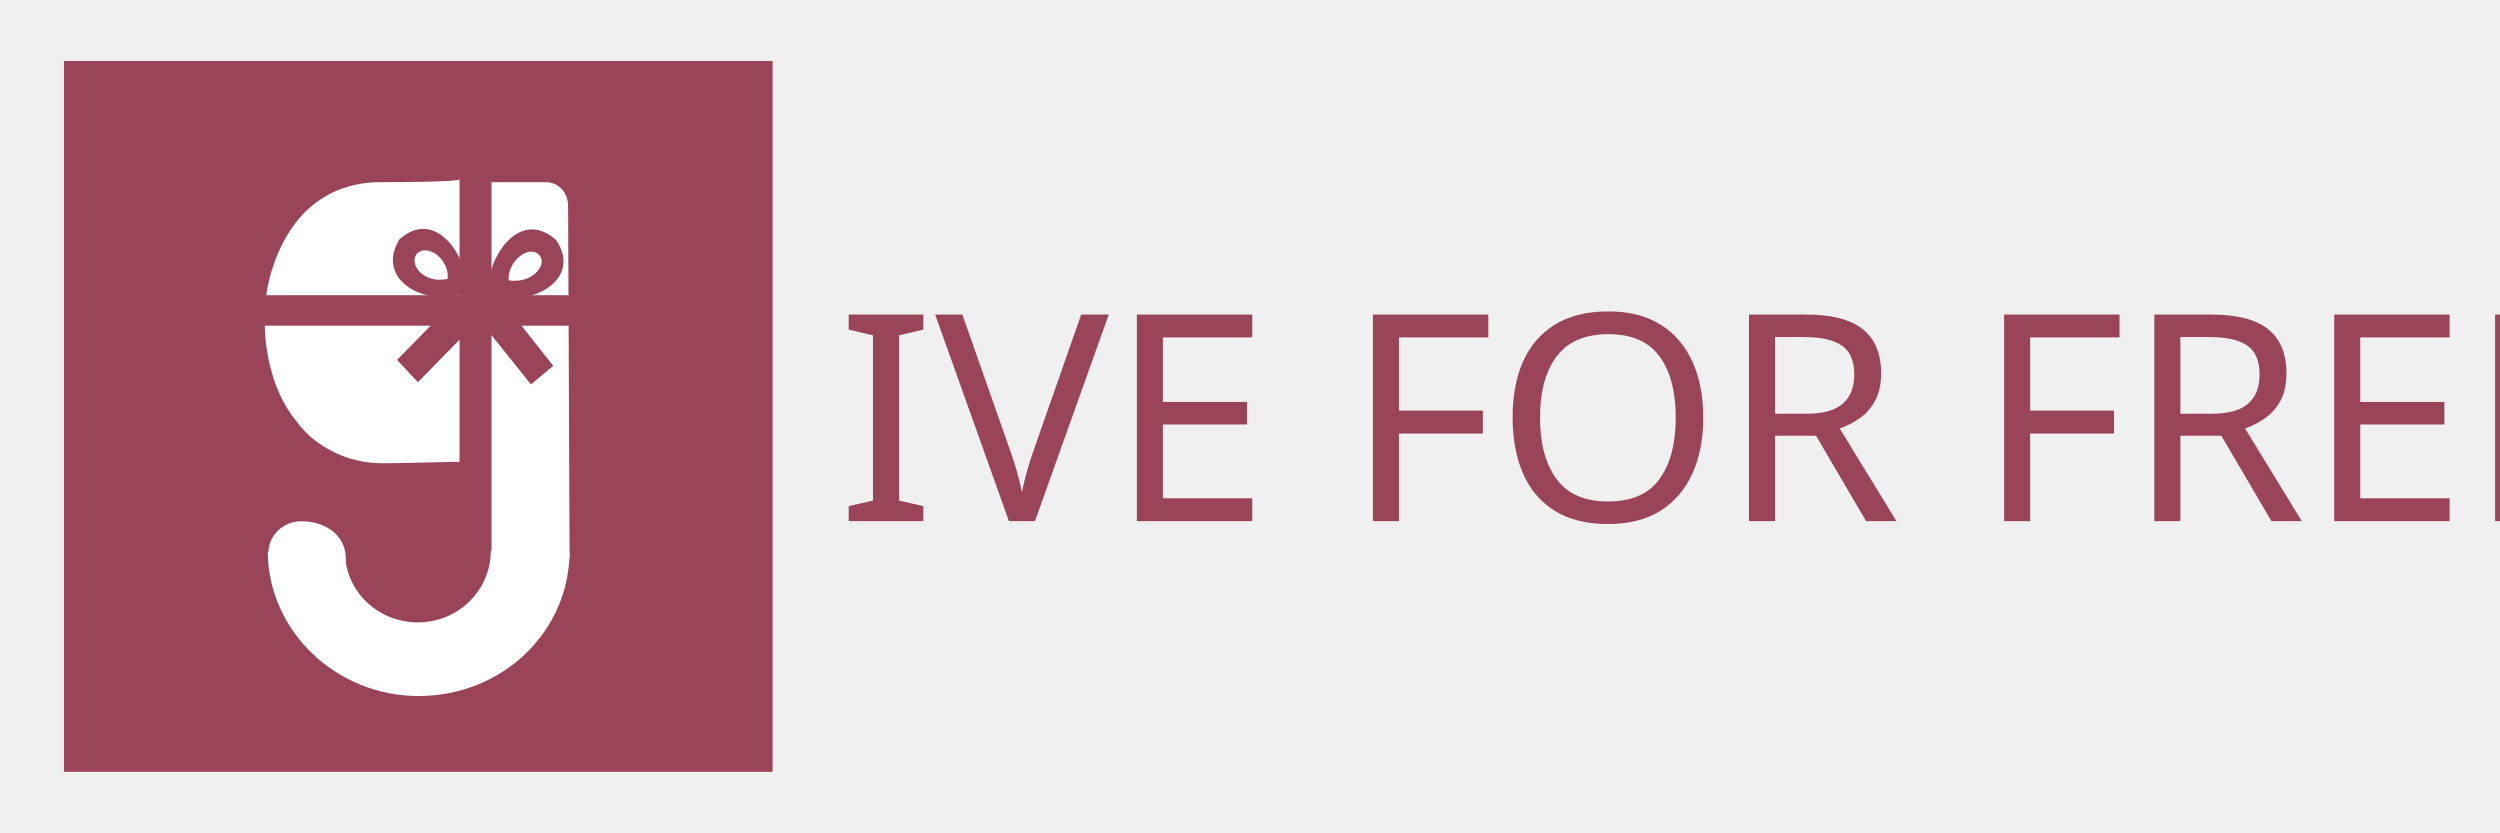
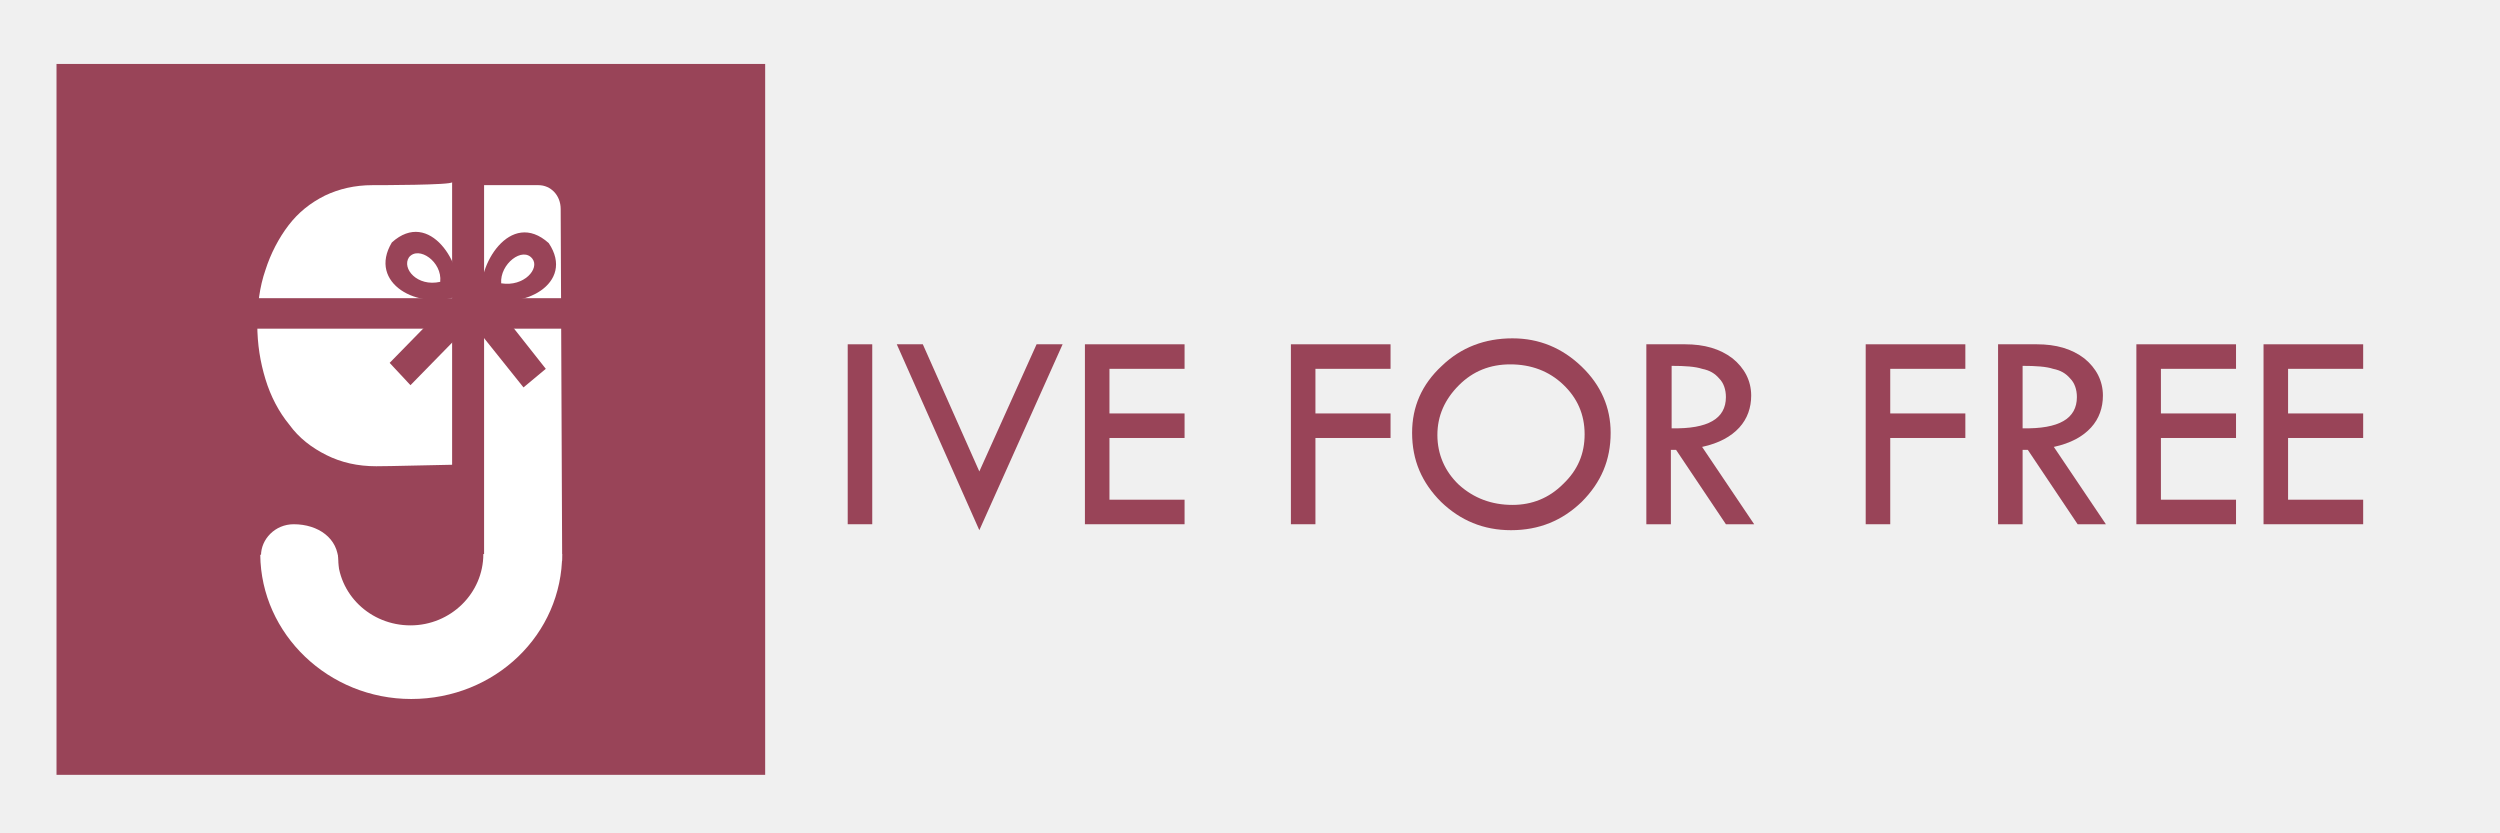
<svg xmlns="http://www.w3.org/2000/svg" version="1.1" id="Layer_1" x="0px" y="0px" width="336.2px" height="111.9px" viewBox="118 -5.9 336.2 111.9" style="enable-background:new 118 -5.9 336.2 111.9;" xml:space="preserve">
  <style type="text/css">
	.st0{fill:#994458;}
	.st1{fill:#FFFFFF;}
- 	.st2{font-family:'TwCenMT-Regular';}
- 	.st3{font-size:38.904px;}
+ 	.st2{enable-background:new    ;}
</style>
-   <rect id="XMLID_19_" x="126.6" y="2.3" class="st0" width="95.3" height="95.6" />
-   <path id="XMLID_8_" class="st1" d="M161,25.6" />
-   <path id="XMLID_9_" class="st1" d="M160.9,33.8" />
-   <path id="XMLID_4_" d="M151.4,33L151.4,33" />
-   <path id="XMLID_17_" class="st1" d="M145.1,41.6" />
-   <path id="XMLID_6_" class="st1" d="M194.6,69.1h-10.5V18.6h7.3c1.7,0,3,1.4,3,3.2L194.6,69.1L194.6,69.1z" />
+   <rect id="XMLID_19_" x="125.6" y="2.7" class="st0" width="95.3" height="95.6" />
+   <path id="XMLID_8_" class="st1" d="M160,26" />
+   <path id="XMLID_9_" class="st1" d="M159.9,34.2" />
+   <path id="XMLID_4_" d="M150.4,33.4L150.4,33.4" />
+   <path id="XMLID_17_" class="st1" d="M144.1,42" />
+   <path id="XMLID_6_" class="st1" d="M193.6,69.5h-10.5V19h7.3c1.7,0,3,1.4,3,3.2L193.6,69.5L193.6,69.5z" />
  <g id="XMLID_5_">
    <g id="XMLID_41_">
-       <path id="XMLID_42_" class="st1" d="M169.1,18.6c-2.4,0-4.5,0.5-6.4,1.4c-2,1-3.6,2.3-4.9,4s-2.4,3.8-3.1,6    c-0.8,2.3-1.1,4.8-1.1,7.3c0,2.7,0.4,5.1,1.1,7.4c0.7,2.3,1.8,4.4,3.2,6.1c1.3,1.8,3,3.1,5,4.1s4.2,1.5,6.7,1.5c2,0,0,0,10.2-0.2    V18.2C179.8,18.6,169.9,18.6,169.1,18.6z" />
+       <path id="XMLID_42_" class="st1" d="M168.1,19c-2.4,0-4.5,0.5-6.4,1.4c-2,1-3.6,2.3-4.9,4s-2.4,3.8-3.1,6    c-0.8,2.3-1.1,4.8-1.1,7.3c0,2.7,0.4,5.1,1.1,7.4c0.7,2.3,1.8,4.4,3.2,6.1c1.3,1.8,3,3.1,5,4.1s4.2,1.5,6.7,1.5c2,0,0,0,10.2-0.2    v-38C178.8,19,168.9,19,168.1,19z" />
    </g>
  </g>
-   <path id="XMLID_7_" class="st1" d="M158.5,64.2L158.5,64.2c3.3,0,6,1.9,6,5v5h-4.4c-3.3,0-6-2.7-6-5.8l0,0  C154.1,66.2,156,64.2,158.5,64.2z" />
-   <path id="XMLID_20_" class="st1" d="M164.4,68.3c0,5.3,4.4,9.5,9.8,9.5c5.4,0,9.8-4.3,9.8-9.6h10.6c0,10.8-9,19.5-20.3,19.5  c-11.1,0-20.2-8.7-20.3-19.4H164.4z" />
+   <path id="XMLID_7_" class="st1" d="M157.5,64.6L157.5,64.6c3.3,0,6,1.9,6,5v5h-4.4c-3.3,0-6-2.7-6-5.8l0,0  C153.1,66.6,155,64.6,157.5,64.6z" />
+   <path id="XMLID_20_" class="st1" d="M163.4,68.7c0,5.3,4.4,9.5,9.8,9.5c5.4,0,9.8-4.3,9.8-9.6h10.6c0,10.8-9,19.5-20.3,19.5  c-11.1,0-20.2-8.7-20.3-19.4H163.4z" />
  <g>
-     <path id="XMLID_10_" class="st0" d="M171.7,26.3c5.1-4.6,9.7,3.1,8.9,7.2C175.3,35.5,168.4,31.8,171.7,26.3z M178.2,31.6   c0.3-2.7-2.9-4.9-4.2-3.3C173,29.8,175.1,32.3,178.2,31.6z" />
-     <polygon id="XMLID_3_" class="st0" points="181.4,35.8 184.5,33.3 192.4,43.3 189.4,45.8  " />
+     <path id="XMLID_10_" class="st0" d="M170.7,26.7c5.1-4.6,9.7,3.1,8.9,7.2C174.3,35.9,167.4,32.2,170.7,26.7z M177.2,32   c0.3-2.7-2.9-4.9-4.2-3.3C172,30.2,174.1,32.7,177.2,32z" />
+     <polygon id="XMLID_3_" class="st0" points="180.4,36.2 183.5,33.7 191.4,43.7 188.4,46.2  " />
    <g id="XMLID_2_">
      <g id="XMLID_40_">
-         <rect id="XMLID_43_" x="153.2" y="33.8" class="st0" width="41.5" height="4.1" />
+         <rect id="XMLID_43_" x="152.2" y="34.2" class="st0" width="41.5" height="4.1" />
      </g>
    </g>
-     <path id="XMLID_13_" class="st0" d="M183.8,33.7c-0.8-4.1,3.8-12,9-7.3C196.4,31.8,189.3,35.6,183.8,33.7z M190.6,28.5   c-1.3-1.7-4.4,0.7-4.2,3.3C189.5,32.3,191.6,29.8,190.6,28.5z" />
-     <polygon id="XMLID_16_" class="st0" points="174.2,45.5 171.4,42.5 180.4,33.3 183.2,36.3  " />
+     <path id="XMLID_13_" class="st0" d="M182.8,34.1c-0.8-4.1,3.8-12,9-7.3C195.4,32.2,188.3,36,182.8,34.1z M189.6,28.9   c-1.3-1.7-4.4,0.7-4.2,3.3C188.5,32.7,190.6,30.2,189.6,28.9z" />
+     <polygon id="XMLID_16_" class="st0" points="173.2,45.9 170.4,42.9 179.4,33.7 182.2,36.7  " />
  </g>
-   <text transform="matrix(1 0 0 1 230.5722 64.1807)" class="st0 st2 st3">IVE FOR FREE</text>
+   <g class="st2">
+     <path class="st0" d="M232,40.4h3.3v24.2H232V40.4z" />
+     <path class="st0" d="M238.6,40.4h3.5l7.6,17.1l7.7-17.1h3.5l-11.2,25L238.6,40.4z" />
+     <path class="st0" d="M263.9,40.4h13.4v3.3h-10.1v6h10.1V53h-10.1v8.3h10.1v3.3h-13.4V40.4z" />
+     <path class="st0" d="M291.6,40.4H305v3.3h-10.1v6H305V53h-10.1v11.6h-3.3V40.4z" />
+     <path class="st0" d="M307.9,52.3c0-3.5,1.3-6.5,4-9c2.6-2.5,5.8-3.7,9.5-3.7c3.6,0,6.7,1.3,9.3,3.8c2.6,2.5,3.9,5.5,3.9,8.9   c0,3.7-1.3,6.7-3.9,9.3c-2.6,2.5-5.7,3.8-9.5,3.8c-3.7,0-6.8-1.3-9.4-3.8C309.2,59,307.9,56,307.9,52.3z M331.1,52.5   c0-2.7-1-4.9-2.9-6.7s-4.3-2.7-7.1-2.7c-2.7,0-5,0.9-6.9,2.8c-1.9,1.9-2.9,4.1-2.9,6.7c0,2.6,1,4.9,2.9,6.7c2,1.8,4.4,2.7,7.2,2.7   c2.6,0,4.9-0.9,6.8-2.8C330.2,57.3,331.1,55.1,331.1,52.5z" />
+     <path class="st0" d="M339.4,40.4h5.2c2.6,0,4.7,0.6,6.4,1.9c1.6,1.3,2.5,3,2.5,5c0,1.6-0.5,3.1-1.6,4.3c-1.1,1.2-2.7,2.1-5,2.6   l7,10.4h-3.8l-6.7-10h-0.7v10h-3.3V40.4z M342.8,43.3v8.4c4.9,0.1,7.3-1.3,7.3-4.2c0-1-0.3-1.9-0.9-2.5c-0.6-0.7-1.3-1.1-2.3-1.3   C346,43.4,344.6,43.3,342.8,43.3z" />
+     <path class="st0" d="M368.9,40.4h13.4v3.3h-10.1v6h10.1V53h-10.1v11.6h-3.3V40.4z" />
+     <path class="st0" d="M386.7,40.4h5.2c2.6,0,4.7,0.6,6.4,1.9c1.6,1.3,2.5,3,2.5,5c0,1.6-0.5,3.1-1.6,4.3c-1.1,1.2-2.7,2.1-5,2.6   l7,10.4h-3.8l-6.7-10H390v10h-3.3V40.4z M390,43.3v8.4c4.9,0.1,7.3-1.3,7.3-4.2c0-1-0.3-1.9-0.9-2.5c-0.6-0.7-1.3-1.1-2.3-1.3   C393.2,43.4,391.8,43.3,390,43.3z" />
+     <path class="st0" d="M405.3,40.4h13.4v3.3h-10.1v6h10.1V53h-10.1v8.3h10.1v3.3h-13.4V40.4z" />
+     <path class="st0" d="M422.4,40.4h13.4v3.3h-10.1v6h10.1V53h-10.1v8.3h10.1v3.3h-13.4V40.4z" />
+   </g>
</svg>
